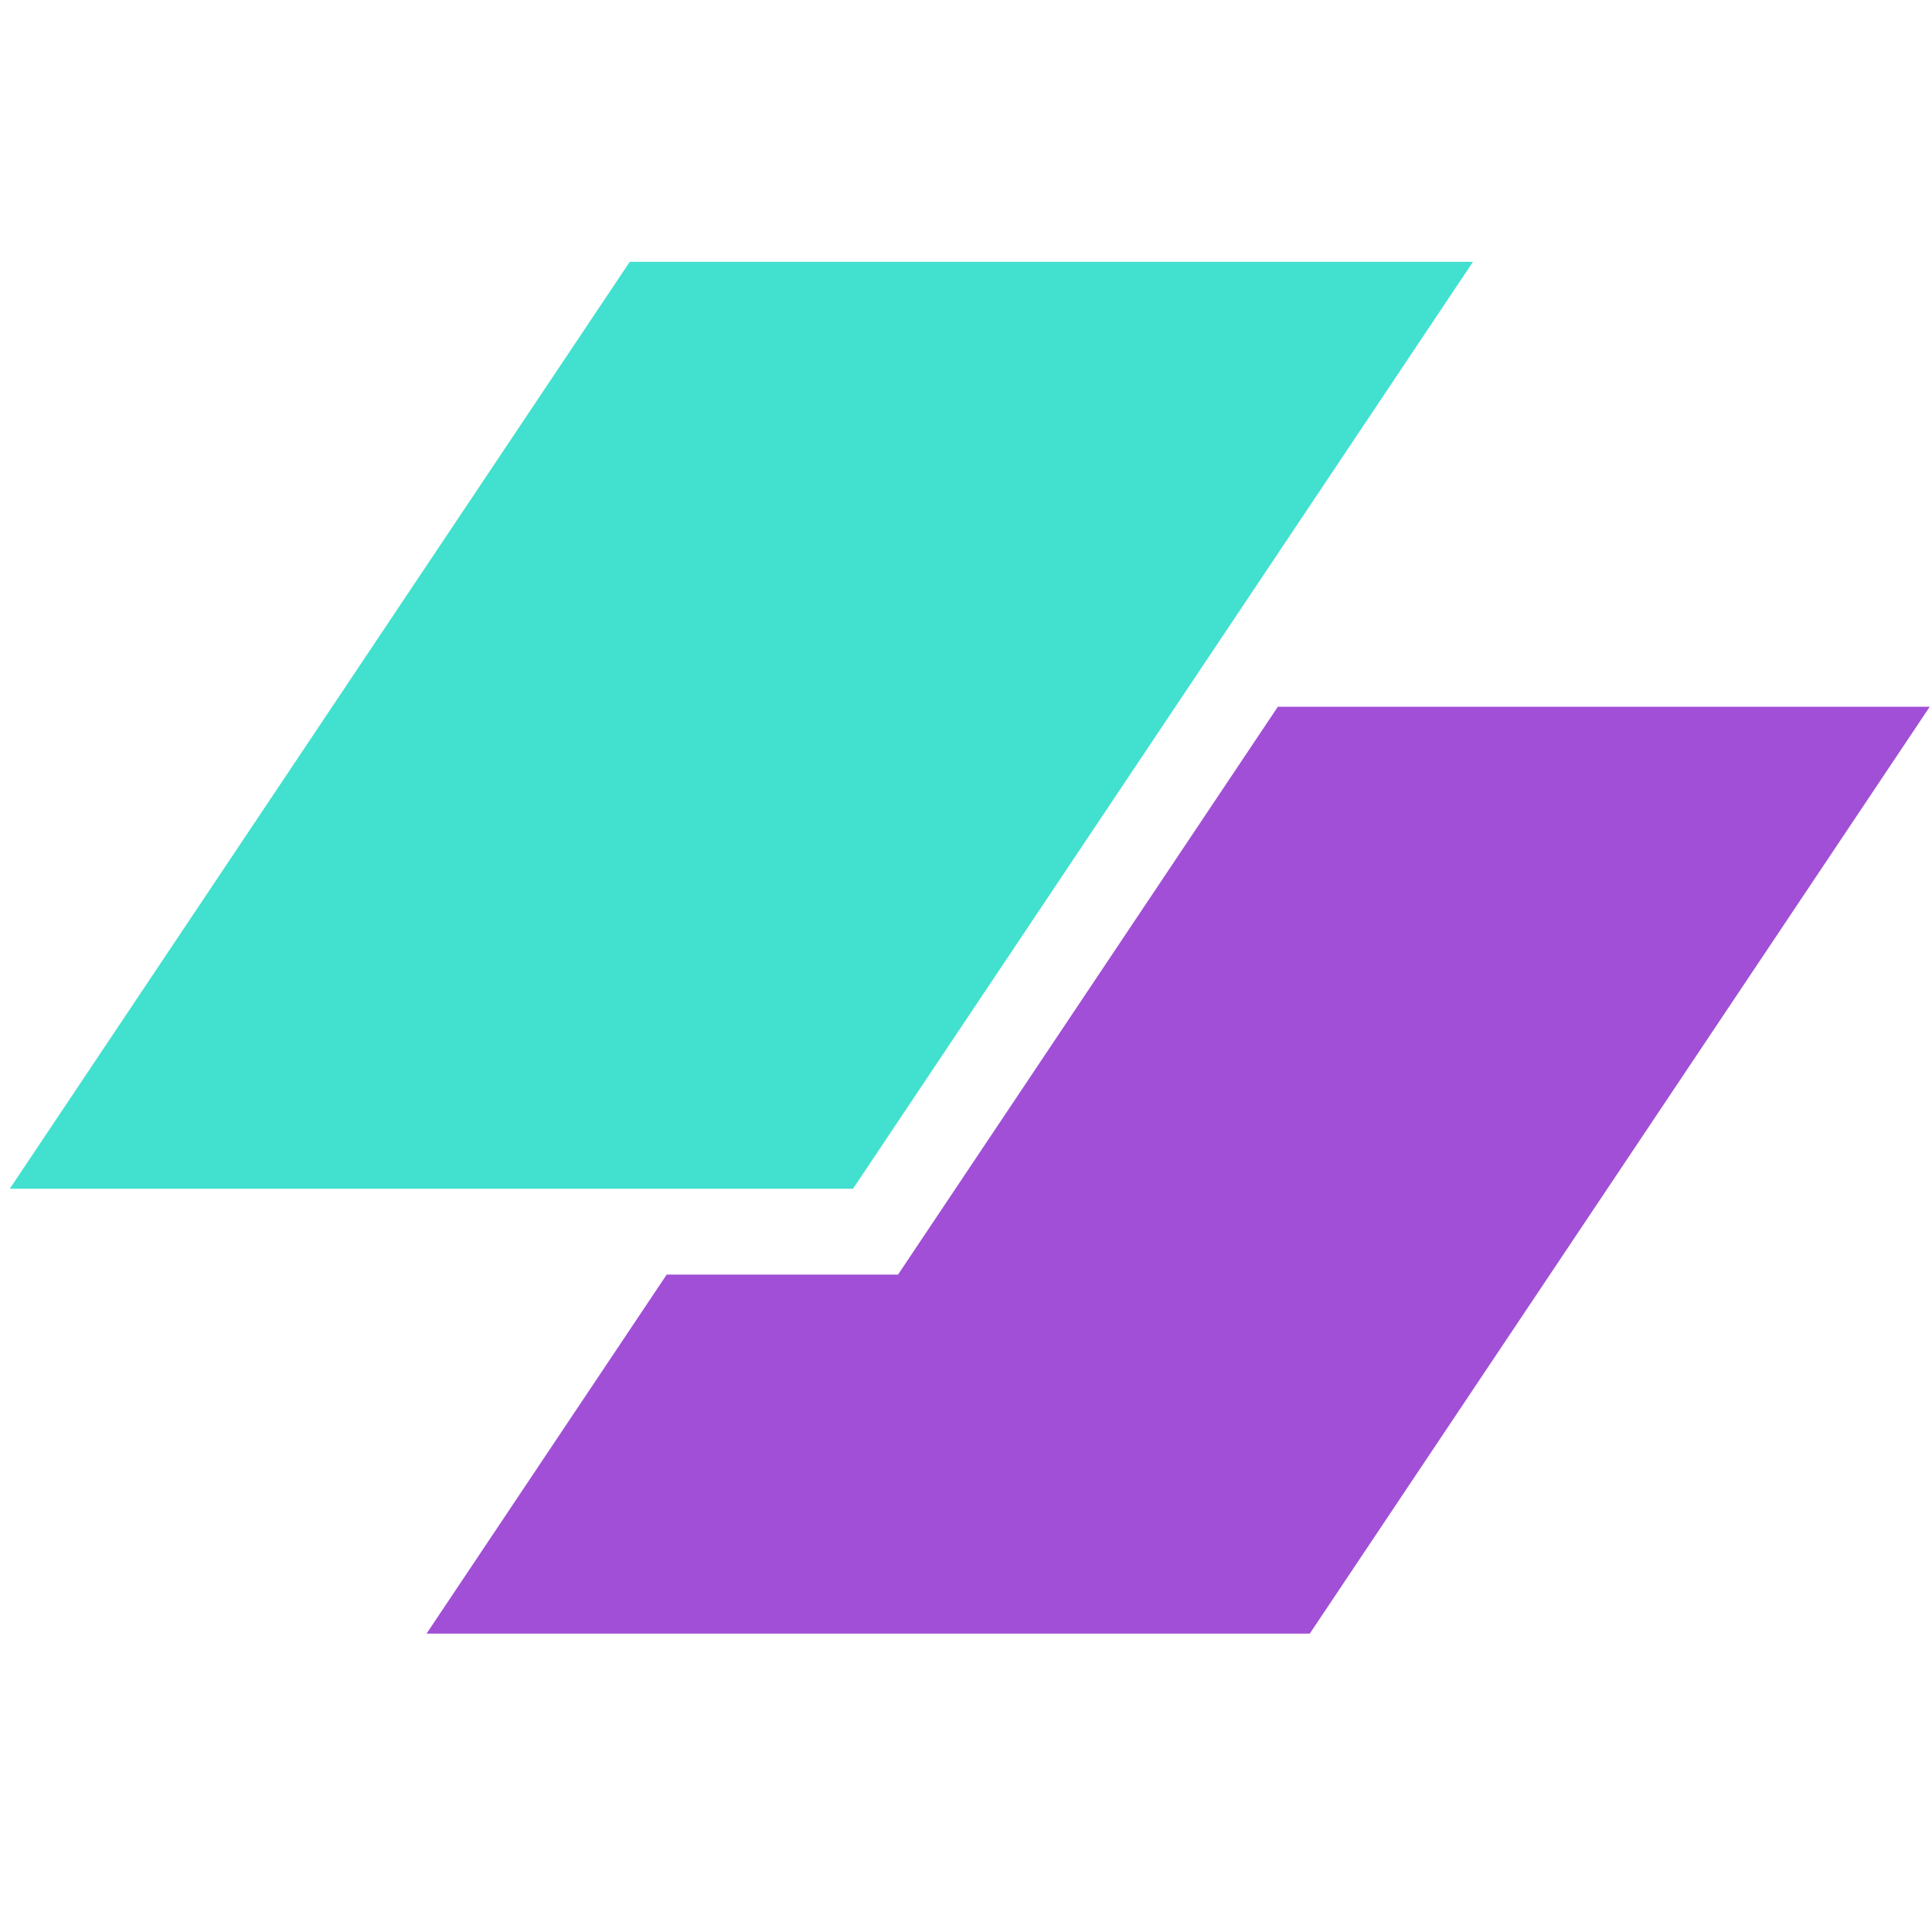
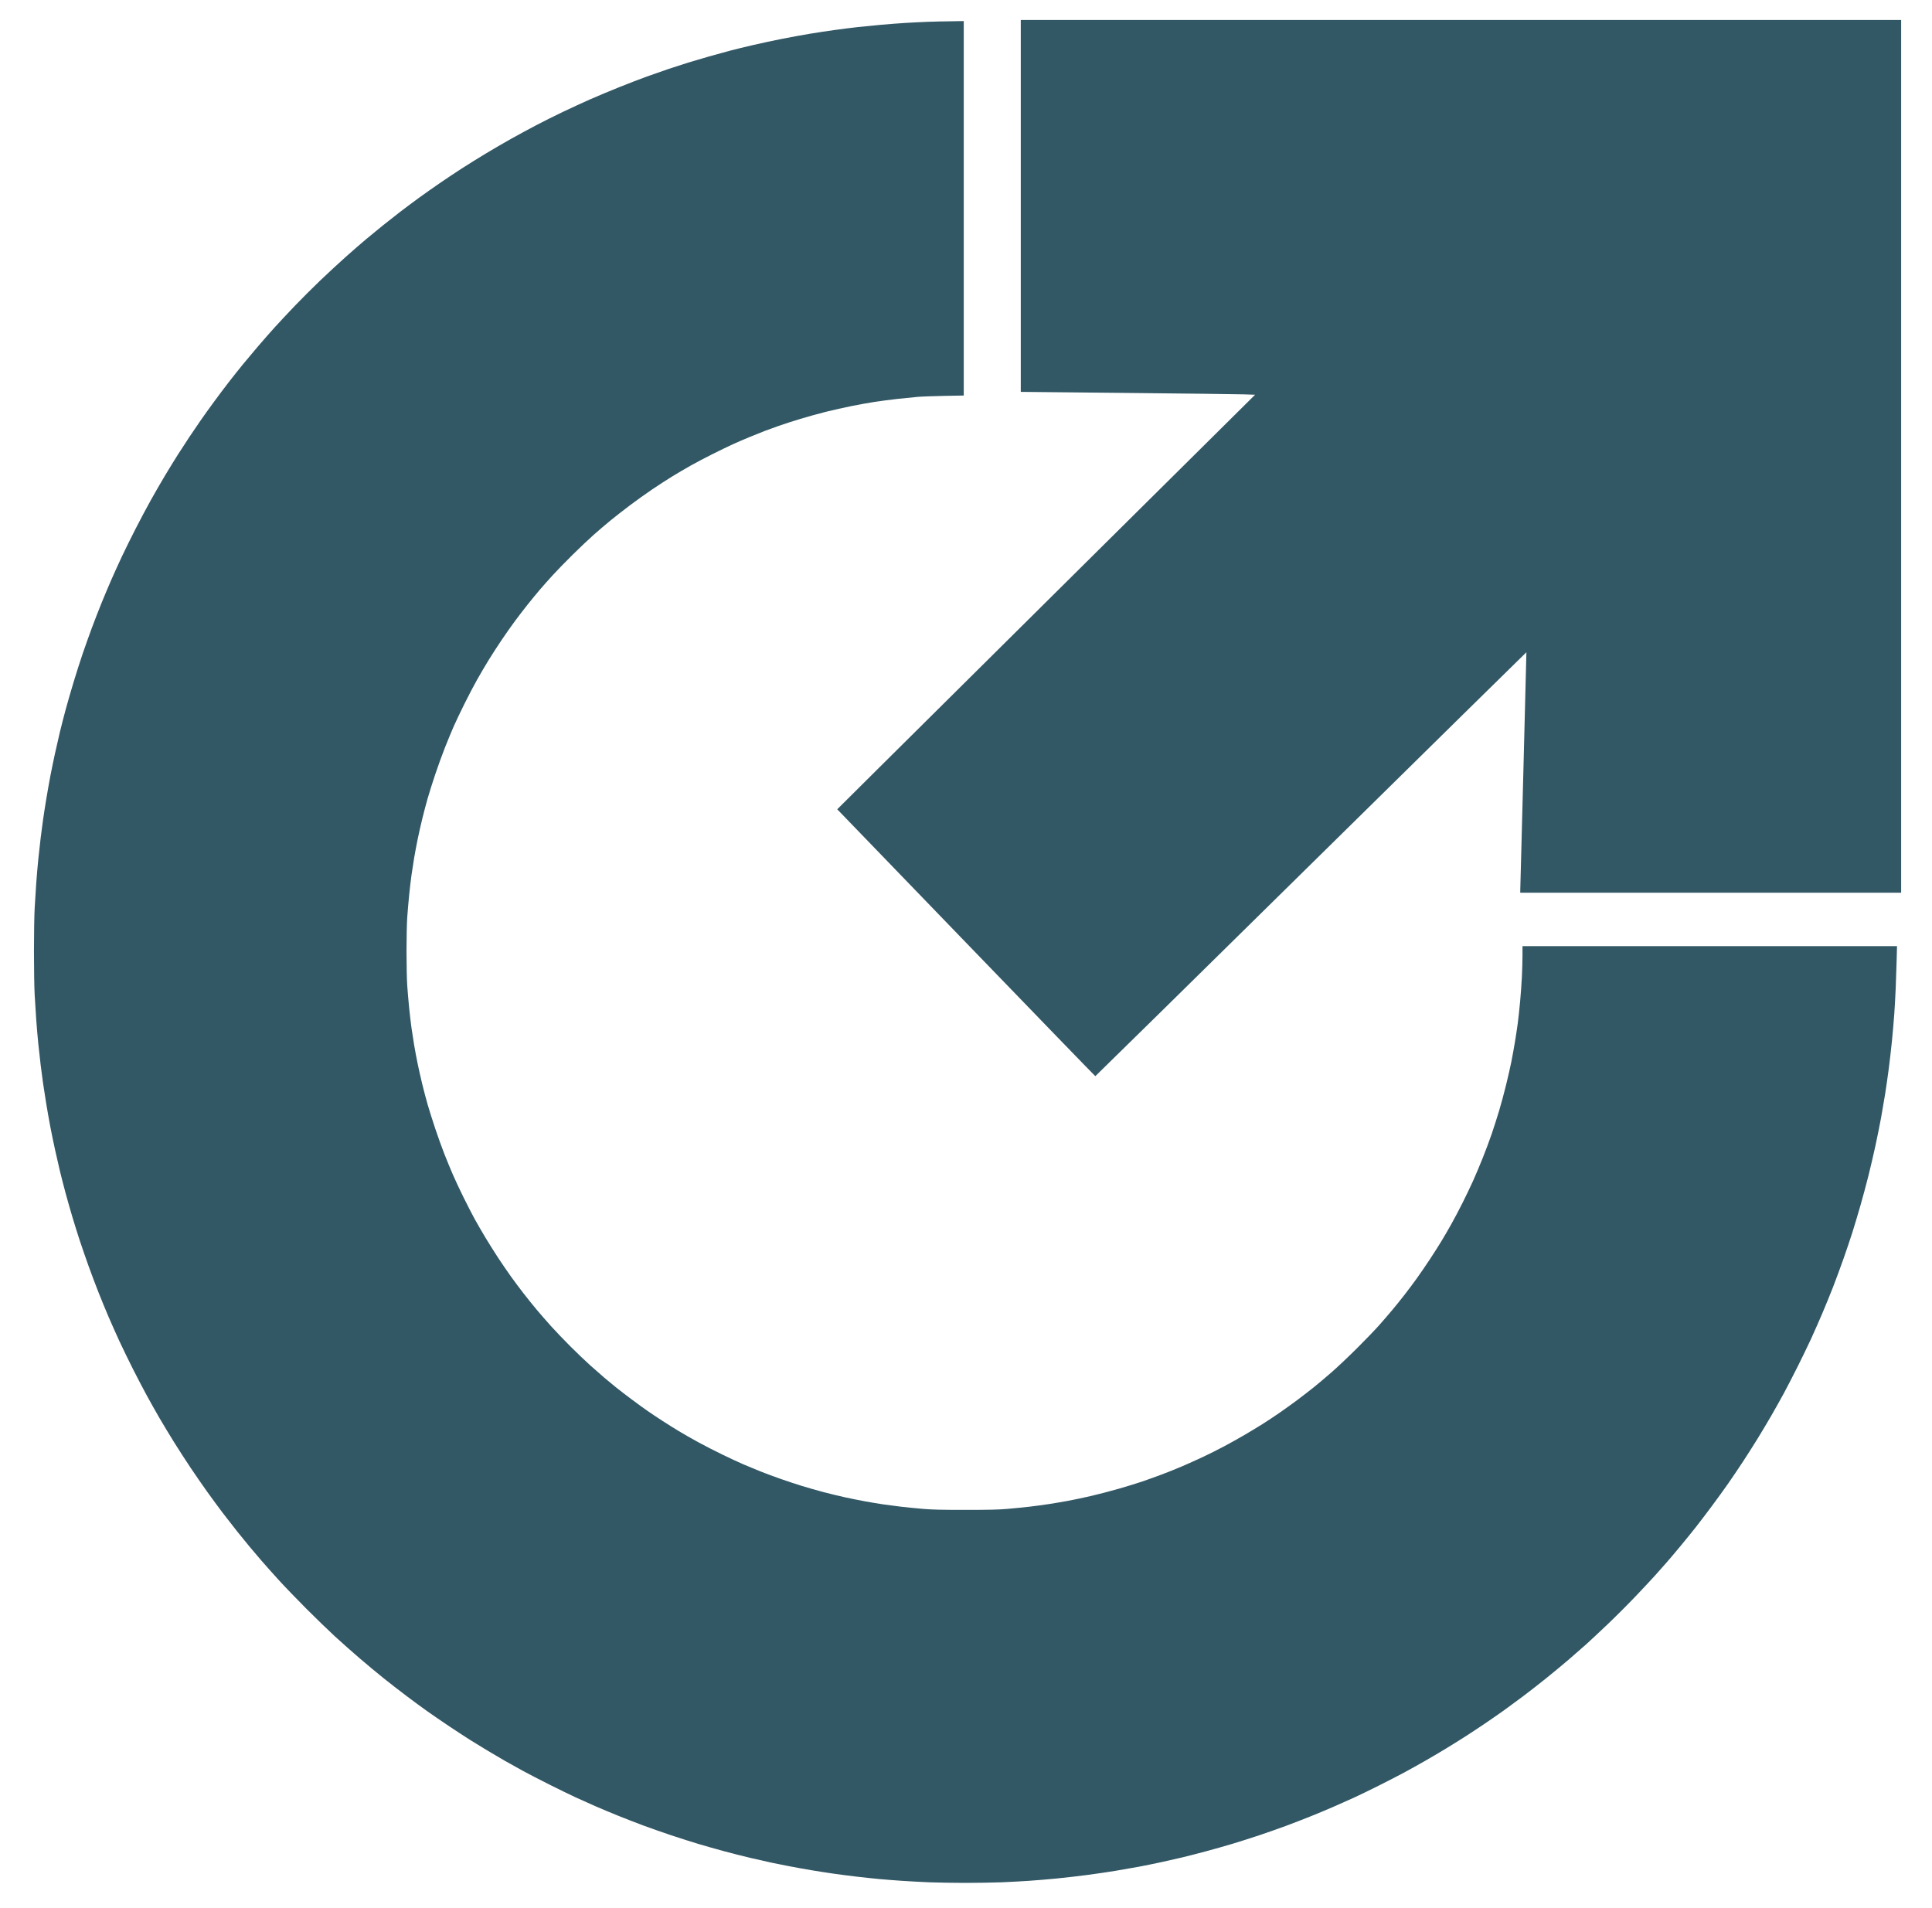
- <svg xmlns="http://www.w3.org/2000/svg" width="512" height="512" viewBox="0 0 512 512" fill="none">
-   <mask id="mask0_907_31" style="mask-type:alpha" maskUnits="userSpaceOnUse" x="0" y="0" width="512" height="512">
-     <rect width="512" height="512" rx="80" fill="#161618" />
-   </mask>
-   <g mask="url(#mask0_907_31)">
-     <path d="M166.892 69.385H390.357L226.065 315.018H2.6L166.892 69.385Z" fill="#42E0CE" />
-     <path d="M176.677 337.783L113.043 432.923H347.108L511.4 187.29H338.645L237.988 337.783H176.677Z" fill="#A14FD6" />
+ <svg xmlns="http://www.w3.org/2000/svg" version="1.1" x="0px" y="0px" viewBox="165.805 327.168 116.678 115.2" xml:space="preserve" id="svg22" style="max-height: 500px" width="116.678" height="115.2">
+   <defs id="defs26" />
+   <g id="logo-group" transform="translate(-20.224,0.92651)">
+     <path id="path302114" style="font-variant-ligatures:none;fill:#325765;stroke:#325765;stroke-width:1.16;stroke-miterlimit:2" d="m 340.16,416.46 c -0.408,-1.002 -0.965,-1.893 -1.67,-2.71 -0.705,-0.817 -1.559,-1.448 -2.524,-1.93 -0.965,-0.483 -2.042,-0.742 -3.192,-0.742 h -10.988 v 10.542 h 3.341 v -7.572 h 7.461 c 0.631,0 1.225,0.148 1.819,0.408 0.557,0.297 1.077,0.668 1.522,1.151 0.445,0.52 0.78,1.077 1.039,1.745 0.26,0.668 0.408,1.411 0.408,2.153 0,0.742 -0.111,1.448 -0.334,2.116 -0.26,0.705 -0.557,1.262 -0.928,1.782 -0.408,0.52 -0.891,0.891 -1.448,1.188 -0.557,0.297 -1.188,0.408 -1.856,0.408 h -11.025 v 12.435 h 3.341 v -9.466 h 7.869 c 1.151,0 2.19,-0.223 3.155,-0.705 0.965,-0.445 1.782,-1.077 2.45,-1.893 0.668,-0.78 1.188,-1.67 1.596,-2.71 0.371,-1.002 0.557,-2.042 0.557,-3.155 0,-1.039 -0.223,-2.042 -0.594,-3.044 z" stroke-miterlimit="2" />
+     <path id="path302116" style="font-variant-ligatures:none;fill:#325765;stroke:#325765;stroke-width:1.16;stroke-miterlimit:2" d="m 351.47,437.8 c 1.485,0 2.895,-0.297 4.232,-0.891 1.336,-0.594 2.413,-1.485 3.304,-2.673 l 0.074,1.373 c 0.074,0.557 0.297,1.039 0.668,1.411 0.371,0.371 0.891,0.557 1.559,0.557 0.223,0 0.483,0 0.705,-0.037 0.223,0 0.483,-0.037 0.854,-0.111 v -2.821 c -0.705,0 -1.039,-0.408 -1.039,-1.188 v -7.907 c 0,-2.45 -0.742,-4.38 -2.153,-5.754 -1.411,-1.336 -3.415,-2.042 -5.939,-2.042 -2.524,0 -5.048,0.854 -7.535,2.524 l 1.077,2.116 c 2.153,-1.485 4.195,-2.264 6.162,-2.264 1.633,0 2.895,0.483 3.786,1.373 0.891,0.891 1.336,2.153 1.336,3.712 v 1.559 c -0.742,-0.297 -1.596,-0.52 -2.561,-0.705 -0.965,-0.148 -1.93,-0.26 -2.858,-0.26 -1.188,0 -2.301,0.148 -3.304,0.445 -1.002,0.297 -1.856,0.705 -2.598,1.225 -0.742,0.52 -1.299,1.151 -1.67,1.893 -0.408,0.742 -0.594,1.522 -0.594,2.413 0,0.891 0.148,1.67 0.483,2.413 0.334,0.742 0.78,1.373 1.373,1.893 0.594,0.557 1.262,1.002 2.079,1.299 0.78,0.297 1.633,0.445 2.561,0.445 z m 0.854,-2.45 c -0.594,0 -1.151,-0.074 -1.67,-0.297 -0.52,-0.186 -1.002,-0.445 -1.373,-0.817 -0.371,-0.334 -0.668,-0.742 -0.891,-1.225 -0.223,-0.445 -0.297,-0.965 -0.297,-1.522 0,-1.114 0.483,-2.005 1.522,-2.71 1.039,-0.668 2.376,-1.039 4.009,-1.039 1.708,0 3.341,0.334 4.937,0.928 v 2.858 c 0,0.52 -0.26,1.002 -0.705,1.448 -0.52,0.742 -1.299,1.299 -2.301,1.745 -1.002,0.445 -2.079,0.631 -3.229,0.631 z" stroke-miterlimit="2" />
+     <path id="path302118" style="font-variant-ligatures:none;fill:#325765;stroke:#325765;stroke-width:1.16;stroke-miterlimit:2" d="m 379.65,420.91 v -2.97 c -0.148,0 -0.297,-0.037 -0.445,-0.037 h -0.631 c -1.262,0.111 -2.413,0.594 -3.489,1.411 -1.114,0.817 -1.967,1.893 -2.635,3.229 v -4.492 h -3.044 v 19.377 h 3.267 v -11.95 c 0.52,-1.411 1.373,-2.487 2.635,-3.304 1.262,-0.78 2.71,-1.188 4.343,-1.262 z" stroke-miterlimit="2" />
+     <path id="path302120" style="font-variant-ligatures:none;fill:#325765;stroke:#325765;stroke-width:1.16;stroke-miterlimit:2" d="m 395.23,436.47 -0.78,-2.598 c -0.223,0.148 -0.594,0.297 -1.114,0.52 -0.52,0.223 -1.114,0.297 -1.745,0.297 -0.594,0 -1.077,-0.148 -1.485,-0.483 -0.445,-0.297 -0.668,-0.817 -0.705,-1.559 v -12.027 h 4.343 v -2.561 h -4.343 v -6.459 h -3.267 v 6.459 h -2.635 v 2.561 h 2.635 v 13.029 c 0,1.411 0.408,2.413 1.299,3.081 0.854,0.668 1.893,0.965 3.081,0.965 0.52,0 1.002,-0.037 1.485,-0.111 0.483,-0.074 0.928,-0.186 1.336,-0.334 0.408,-0.148 0.78,-0.26 1.114,-0.408 0.297,-0.148 0.557,-0.26 0.78,-0.371 z" stroke-miterlimit="2" />
+     <path id="path302122" style="font-variant-ligatures:none;fill:#325765;stroke:#325765;stroke-width:1.16;stroke-miterlimit:2" d="m 417.39,437.43 v -11.58 c 0,-1.151 -0.111,-2.227 -0.297,-3.229 -0.186,-0.965 -0.483,-1.819 -0.928,-2.561 -0.445,-0.742 -1.039,-1.299 -1.782,-1.708 -0.742,-0.408 -1.67,-0.631 -2.784,-0.631 -1.708,0 -3.304,0.408 -4.751,1.225 -1.448,0.817 -2.561,1.93 -3.304,3.267 v -4.157 h -2.97 v 19.377 h 3.267 v -11.693 c 0.223,-0.742 0.557,-1.411 1.002,-2.042 0.445,-0.594 0.965,-1.151 1.559,-1.596 0.594,-0.445 1.225,-0.78 1.893,-1.039 0.668,-0.26 1.336,-0.408 2.005,-0.408 1.262,0 2.227,0.483 2.858,1.411 0.631,0.965 0.965,2.45 0.965,4.529 v 10.839 z" stroke-miterlimit="2" />
+     <path id="path302124" style="font-variant-ligatures:none;fill:#325765;stroke:#325765;stroke-width:1.16;stroke-miterlimit:2" d="m 433.37,437.8 c 0.965,0 1.893,-0.111 2.784,-0.371 0.891,-0.223 1.67,-0.557 2.413,-1.002 0.742,-0.445 1.373,-0.965 1.93,-1.559 0.557,-0.594 1.002,-1.225 1.336,-1.967 l -2.821,-0.78 c -0.223,0.52 -0.52,0.965 -0.891,1.336 -0.371,0.408 -0.817,0.742 -1.299,1.002 -0.52,0.297 -1.039,0.52 -1.596,0.668 -0.594,0.148 -1.151,0.223 -1.745,0.223 -0.854,0 -1.67,-0.148 -2.413,-0.483 -0.742,-0.297 -1.411,-0.742 -2.005,-1.336 -0.594,-0.557 -1.077,-1.225 -1.448,-2.042 -0.371,-0.78 -0.594,-1.67 -0.668,-2.635 h 16.073 c 0,-0.111 0.037,-0.297 0.037,-0.52 0,-0.223 0.037,-0.445 0.037,-0.742 0,-1.262 -0.26,-2.524 -0.705,-3.712 -0.445,-1.188 -1.114,-2.264 -1.93,-3.155 -0.854,-0.891 -1.893,-1.633 -3.081,-2.19 -1.188,-0.52 -2.524,-0.817 -3.972,-0.817 -1.485,0 -2.821,0.297 -4.009,0.817 -1.225,0.52 -2.264,1.262 -3.155,2.153 -0.891,0.928 -1.559,2.005 -2.042,3.192 -0.483,1.225 -0.705,2.524 -0.705,3.861 0,1.373 0.223,2.673 0.705,3.898 0.483,1.225 1.151,2.301 2.042,3.192 0.854,0.928 1.893,1.67 3.118,2.19 1.188,0.52 2.524,0.78 4.009,0.78 z m 6.644,-11.359 h -13.14 c 0.074,-0.891 0.26,-1.745 0.631,-2.524 0.371,-0.742 0.817,-1.411 1.411,-1.967 0.594,-0.557 1.262,-1.002 2.042,-1.299 0.742,-0.297 1.559,-0.483 2.45,-0.483 0.854,0 1.67,0.186 2.45,0.483 0.742,0.297 1.411,0.742 2.005,1.262 0.594,0.557 1.077,1.225 1.448,2.005 0.371,0.78 0.631,1.633 0.705,2.524 z" stroke-miterlimit="2" />
+     <path id="path302126" style="font-variant-ligatures:none;fill:#325765;stroke:#325765;stroke-width:1.16;stroke-miterlimit:2" d="m 459.32,420.91 v -2.97 c -0.148,0 -0.297,-0.037 -0.445,-0.037 h -0.631 c -1.262,0.111 -2.413,0.594 -3.489,1.411 -1.114,0.817 -1.967,1.893 -2.635,3.229 v -4.492 h -3.044 v 19.377 h 3.267 v -11.95 c 0.52,-1.411 1.373,-2.487 2.635,-3.304 1.262,-0.78 2.71,-1.188 4.343,-1.262 z" stroke-miterlimit="2" />
+     <path id="path302128" style="font-variant-ligatures:none;fill:#325765;stroke:#325765;stroke-width:1.16;stroke-miterlimit:2" d="m 471.68,437.8 c 2.339,0 4.195,-0.52 5.605,-1.596 1.373,-1.039 2.079,-2.487 2.079,-4.306 0,-0.817 -0.186,-1.485 -0.483,-2.079 -0.297,-0.557 -0.78,-1.039 -1.411,-1.485 -0.631,-0.408 -1.411,-0.78 -2.376,-1.077 -0.965,-0.297 -2.079,-0.631 -3.341,-0.928 -0.817,-0.186 -1.522,-0.371 -2.116,-0.557 -0.594,-0.148 -1.039,-0.371 -1.411,-0.594 -0.371,-0.223 -0.668,-0.483 -0.817,-0.78 -0.148,-0.297 -0.223,-0.668 -0.223,-1.114 0,-1.114 0.408,-1.893 1.225,-2.413 0.817,-0.52 1.856,-0.78 3.044,-0.78 1.039,0 2.079,0.186 3.118,0.557 1.002,0.371 1.93,0.891 2.747,1.596 l 1.485,-1.967 c -0.891,-0.742 -1.93,-1.373 -3.192,-1.856 -1.262,-0.445 -2.635,-0.705 -4.083,-0.705 -1.039,0 -2.042,0.148 -2.933,0.408 -0.891,0.26 -1.67,0.631 -2.339,1.151 -0.668,0.52 -1.225,1.151 -1.596,1.893 -0.371,0.742 -0.557,1.596 -0.557,2.561 0,0.78 0.111,1.411 0.371,1.93 0.223,0.52 0.631,0.965 1.188,1.336 0.52,0.371 1.225,0.705 2.079,0.965 0.817,0.297 1.819,0.557 3.007,0.854 0.891,0.223 1.708,0.445 2.413,0.631 0.668,0.223 1.262,0.445 1.708,0.668 0.445,0.26 0.78,0.557 1.002,0.891 0.223,0.334 0.334,0.742 0.334,1.188 0,1.039 -0.445,1.819 -1.262,2.376 -0.817,0.557 -1.93,0.817 -3.341,0.817 -1.262,0 -2.487,-0.186 -3.601,-0.631 -1.151,-0.445 -2.301,-1.077 -3.415,-1.967 l -1.411,2.19 c 1.077,0.928 2.376,1.633 3.898,2.116 1.485,0.483 3.044,0.705 4.603,0.705 z" stroke-miterlimit="2" />
+     <path id="path20" style="font-variant-ligatures:normal;fill:#df4011;stroke-width:0;stroke-miterlimit:2" d="m 350.93,354.28 c 10.036,2.991 21.324,6.464 21.324,20.648 0,12.351 -9.938,20.359 -25.279,20.359 -10.323,0 -21.034,-3.956 -28.851,-10.517 l 5.79,-12.157 c 6.56,5.789 16.21,9.938 23.254,9.938 5.692,0 9.07,-2.509 9.07,-6.754 0,-5.597 -6.175,-7.43 -13.316,-9.553 -9.842,-2.895 -21.034,-6.175 -21.034,-19.973 0,-12.157 9.842,-20.07 25.184,-20.07 8.781,0 17.946,2.702 24.701,7.237 l -5.694,12.447 c -6.851,-4.053 -15.148,-6.851 -20.455,-6.851 -4.922,0 -7.816,2.123 -7.816,5.693 0,5.403 6.08,7.237 13.026,9.36 z" class="c1" stroke-miterlimit="2" />
+     <path id="path23" style="font-variant-ligatures:normal;fill:#df4011;stroke-width:0;stroke-miterlimit:2" d="m 428.67,382.35 v 12.351 h -50.463 v -67.542 h 49.402 v 12.351 h -34.35 v 42.745 z m -25.955,-15.245 1.736,-12.351 h 19.876 v 12.351 z" class="c1" stroke-miterlimit="2" />
+     <path id="path26" style="font-variant-ligatures:normal;fill:#df4011;stroke-width:0;stroke-miterlimit:2" d="m 485.47,382.35 v 12.351 h -50.463 v -67.542 h 49.402 V 339.51 H 450.06 v 42.745 z m -25.955,-15.245 1.736,-12.351 h 19.876 v 12.351 z" class="c1" stroke-miterlimit="2" />
+     <path id="path29" style="font-variant-ligatures:normal;fill:#df4011;stroke-width:0;stroke-miterlimit:2" d="m 518.92,326.97 c 20.262,0 33.868,13.605 33.868,33.771 0,19.876 -14.184,33.771 -34.447,33.771 h -26.54 v -67.54 h 27.21 z m 0.482,54.999 c 10.614,0 18.044,-8.684 18.044,-21.131 0,-12.544 -7.719,-21.324 -18.815,-21.324 h -11.772 v 42.359 h 12.447 z" class="c1" stroke-miterlimit="2" />
+     <path id="path32" style="font-variant-ligatures:normal;fill:#df4011;stroke-width:0;stroke-miterlimit:2" d="m 615.24,354.28 c 10.036,2.991 21.324,6.464 21.324,20.648 0,12.351 -9.938,20.359 -25.279,20.359 -10.323,0 -21.034,-3.956 -28.851,-10.517 l 5.79,-12.157 c 6.56,5.789 16.21,9.938 23.254,9.938 5.692,0 9.07,-2.509 9.07,-6.754 0,-5.597 -6.175,-7.43 -13.316,-9.553 -9.842,-2.895 -21.034,-6.175 -21.034,-19.973 0,-12.157 9.842,-20.07 25.184,-20.07 8.781,0 17.946,2.702 24.701,7.237 l -5.694,12.447 c -6.851,-4.053 -15.148,-6.851 -20.455,-6.851 -4.922,0 -7.816,2.123 -7.816,5.693 0,5.403 6.08,7.237 13.026,9.36 z" class="c1" stroke-miterlimit="2" />
+     <path id="path35" style="font-variant-ligatures:normal;fill:#df4011;stroke-width:0;stroke-miterlimit:2" d="m 676.19,381.97 c 6.561,0 12.832,-3.281 16.788,-8.492 l 13.895,6.175 c -6.368,9.456 -17.56,15.534 -30.876,15.534 -20.841,0 -36.569,-14.859 -36.569,-34.638 0,-19.492 15.728,-34.254 36.569,-34.254 13.412,0 24.701,6.078 31.07,15.534 l -13.991,6.272 c -3.956,-5.211 -10.228,-8.492 -16.885,-8.492 -11.289,0 -21.614,9.263 -21.614,21.131 0,11.772 10.422,21.325 21.517,21.325 z" class="c1" stroke-miterlimit="2" />
+     <path transform="matrix(1.34,0,0,1.34,606.51,226.74)" style="font-variant-ligatures:normal;fill:#df4011;stroke-width:0;stroke-miterlimit:2" d="M 126.21,125.2 106.19,74.798 H 94.24 L 73.79,125.2 h 11.521 l 6.768,-18.36 7.777,-20.097 14.334,38.457 z" id="polygon38" />
+     <path id="path41" style="font-variant-ligatures:normal;fill:#df4011;stroke-width:0;stroke-miterlimit:2" d="m 793.39,372.41 c -1.351,2.991 -3.764,6.851 -8.009,9.939 -2.509,1.736 -5.017,2.798 -7.237,3.473 v -58.85 h 15.148 v 45.543 z" class="c1" stroke-miterlimit="2" />
+     <path id="path43" style="font-variant-ligatures:normal;fill:#325765;stroke-width:0;stroke-miterlimit:2" d="m 820.89,381.2 v 13.218 h -35.121 c 1.93,-1.351 3.956,-2.991 5.886,-5.21 2.509,-2.895 4.053,-5.789 5.017,-8.009 z" class="c3" stroke-miterlimit="2" />
+     <path id="path46" style="font-variant-ligatures:normal;fill:#df4011;stroke-width:0;stroke-miterlimit:2" d="m 876.36,382.35 v 12.351 h -50.463 v -67.542 h 49.402 V 339.51 H 840.95 v 42.745 z m -25.95,-15.24 1.736,-12.351 h 19.876 v 12.351 z" class="c1" stroke-miterlimit="2" />
+     <path id="icon" d="m 274.26,327.45 h -26.584 v 22.458 l 6.389,0.064 c 3.514,0.035 6.698,0.074 7.076,0.086 l 0.687,0.023 -10.275,10.188 c -5.651,5.604 -11.329,11.237 -12.618,12.518 l -2.343,2.33 7.78,8.058 c 4.28,4.433 7.793,8.06 7.806,8.06 0.013,0 5.875,-5.763 13.025,-12.806 7.151,-7.043 13.005,-12.801 13.009,-12.796 0.004,0.006 -0.077,3.2 -0.18,7.099 -0.104,3.899 -0.189,7.165 -0.19,7.257 l -0.002,0.168 h 23.004 v -52.709 z m -30.757,0.076 c -0.404,0.003 -1.054,0.018 -1.444,0.033 -0.39,0.015 -1.004,0.045 -1.365,0.068 -0.36,0.022 -1.014,0.072 -1.453,0.111 -0.438,0.039 -1.077,0.102 -1.418,0.14 -0.341,0.038 -0.971,0.118 -1.4,0.177 -0.429,0.059 -1.115,0.163 -1.524,0.232 -0.409,0.068 -1.151,0.204 -1.648,0.302 -0.497,0.098 -1.278,0.265 -1.737,0.372 -0.458,0.106 -1.08,0.258 -1.382,0.337 -0.302,0.079 -0.879,0.237 -1.283,0.353 -0.403,0.116 -0.969,0.282 -1.258,0.371 -0.289,0.089 -0.812,0.258 -1.163,0.376 -0.351,0.118 -0.949,0.327 -1.329,0.464 -0.38,0.137 -1.138,0.429 -1.684,0.648 -0.546,0.219 -1.343,0.553 -1.772,0.743 -0.429,0.19 -1.163,0.528 -1.631,0.751 -0.468,0.223 -1.202,0.591 -1.631,0.816 -0.429,0.226 -1.107,0.593 -1.506,0.817 -0.399,0.223 -1.08,0.619 -1.512,0.88 -0.432,0.261 -1.086,0.667 -1.453,0.904 -0.367,0.237 -0.97,0.639 -1.341,0.894 -0.37,0.254 -0.936,0.654 -1.258,0.888 -0.321,0.234 -0.824,0.609 -1.117,0.834 -0.292,0.225 -0.763,0.595 -1.046,0.822 -0.282,0.227 -0.737,0.6 -1.01,0.829 -0.273,0.229 -0.823,0.707 -1.223,1.063 -0.399,0.356 -1.093,0.997 -1.542,1.426 -0.448,0.429 -1.142,1.121 -1.542,1.539 -0.399,0.418 -0.95,1.007 -1.224,1.309 -0.273,0.302 -0.728,0.821 -1.011,1.152 -0.283,0.331 -0.69,0.818 -0.906,1.081 -0.215,0.263 -0.59,0.734 -0.832,1.046 -0.242,0.312 -0.657,0.862 -0.92,1.223 -0.264,0.36 -0.624,0.863 -0.8,1.117 -0.176,0.253 -0.48,0.7 -0.675,0.992 -0.195,0.292 -0.509,0.775 -0.698,1.073 -0.189,0.298 -0.532,0.856 -0.763,1.241 -0.23,0.385 -0.615,1.051 -0.854,1.479 -0.239,0.429 -0.656,1.21 -0.925,1.737 -0.269,0.526 -0.644,1.284 -0.832,1.684 -0.188,0.399 -0.477,1.038 -0.644,1.418 -0.166,0.38 -0.435,1.018 -0.597,1.418 -0.162,0.399 -0.421,1.07 -0.578,1.489 -0.156,0.419 -0.405,1.121 -0.555,1.56 -0.149,0.438 -0.396,1.212 -0.549,1.719 -0.153,0.507 -0.367,1.248 -0.475,1.648 -0.108,0.399 -0.262,0.998 -0.342,1.329 -0.08,0.331 -0.215,0.922 -0.3,1.312 -0.085,0.39 -0.212,1.004 -0.281,1.365 -0.069,0.361 -0.181,0.991 -0.248,1.4 -0.068,0.409 -0.156,0.975 -0.195,1.258 -0.04,0.282 -0.104,0.769 -0.142,1.081 -0.039,0.312 -0.102,0.886 -0.142,1.276 -0.039,0.39 -0.095,1.036 -0.124,1.435 -0.029,0.399 -0.072,1.085 -0.096,1.524 -0.024,0.438 -0.043,1.619 -0.043,2.623 0,1.004 0.019,2.184 0.043,2.623 0.024,0.438 0.067,1.124 0.096,1.524 0.029,0.399 0.085,1.046 0.124,1.435 0.039,0.39 0.103,0.964 0.142,1.276 0.039,0.312 0.103,0.798 0.142,1.081 0.04,0.282 0.128,0.849 0.195,1.258 0.068,0.409 0.179,1.039 0.248,1.4 0.069,0.36 0.195,0.975 0.281,1.365 0.085,0.39 0.22,0.98 0.3,1.312 0.08,0.331 0.232,0.924 0.339,1.317 0.106,0.393 0.29,1.039 0.408,1.435 0.118,0.396 0.319,1.04 0.447,1.429 0.128,0.39 0.368,1.084 0.533,1.541 0.165,0.458 0.432,1.168 0.594,1.577 0.161,0.41 0.438,1.083 0.615,1.495 0.177,0.413 0.476,1.083 0.664,1.489 0.189,0.407 0.548,1.146 0.799,1.643 0.251,0.497 0.626,1.215 0.833,1.595 0.207,0.38 0.553,0.994 0.767,1.365 0.215,0.37 0.615,1.032 0.888,1.471 0.274,0.438 0.721,1.131 0.994,1.538 0.273,0.408 0.719,1.053 0.992,1.435 0.273,0.382 0.696,0.958 0.94,1.28 0.245,0.321 0.636,0.824 0.869,1.117 0.234,0.292 0.577,0.715 0.764,0.939 0.186,0.224 0.505,0.598 0.707,0.833 0.202,0.234 0.665,0.753 1.027,1.153 0.363,0.399 1.13,1.198 1.706,1.774 0.575,0.576 1.357,1.332 1.737,1.68 0.38,0.348 1.034,0.927 1.453,1.288 0.419,0.36 1.073,0.904 1.453,1.209 0.38,0.304 1.01,0.794 1.4,1.087 0.39,0.294 0.956,0.71 1.258,0.924 0.302,0.214 0.908,0.63 1.347,0.923 0.439,0.292 0.997,0.657 1.241,0.81 0.244,0.153 0.706,0.436 1.028,0.63 0.322,0.194 0.8,0.476 1.063,0.626 0.263,0.151 0.758,0.426 1.099,0.612 0.341,0.186 1.067,0.562 1.613,0.835 0.546,0.273 1.24,0.611 1.542,0.751 0.302,0.14 0.837,0.38 1.19,0.534 0.352,0.153 0.974,0.414 1.382,0.579 0.408,0.165 1.092,0.431 1.521,0.591 0.429,0.16 1.203,0.431 1.719,0.603 0.517,0.172 1.258,0.408 1.648,0.524 0.39,0.116 1.068,0.309 1.506,0.427 0.439,0.119 1.164,0.303 1.613,0.409 0.448,0.106 1.015,0.234 1.258,0.285 0.244,0.051 0.73,0.149 1.081,0.217 0.351,0.068 0.965,0.178 1.365,0.245 0.4,0.067 1.006,0.161 1.347,0.209 0.341,0.049 0.963,0.129 1.382,0.178 0.419,0.049 1.025,0.114 1.347,0.143 0.322,0.03 0.936,0.078 1.365,0.107 0.429,0.029 1.171,0.069 1.648,0.089 0.478,0.019 1.455,0.036 2.172,0.036 0.717,3.6e-4 1.698,-0.016 2.18,-0.035 0.482,-0.02 1.235,-0.06 1.673,-0.09 0.439,-0.029 1.204,-0.094 1.701,-0.143 0.497,-0.049 1.319,-0.144 1.825,-0.211 0.507,-0.067 1.265,-0.178 1.684,-0.247 0.419,-0.069 1.058,-0.181 1.42,-0.249 0.362,-0.068 0.984,-0.194 1.382,-0.281 0.399,-0.086 0.964,-0.215 1.256,-0.285 0.292,-0.07 0.919,-0.231 1.393,-0.358 0.474,-0.127 1.208,-0.334 1.631,-0.462 0.423,-0.127 1.148,-0.358 1.612,-0.513 0.464,-0.155 1.181,-0.408 1.595,-0.561 0.413,-0.153 1.07,-0.407 1.46,-0.563 0.39,-0.156 1.02,-0.419 1.4,-0.584 0.38,-0.165 0.946,-0.417 1.258,-0.56 0.312,-0.143 0.99,-0.471 1.506,-0.73 0.516,-0.258 1.21,-0.616 1.542,-0.795 0.331,-0.179 0.882,-0.485 1.223,-0.681 0.341,-0.195 0.884,-0.514 1.205,-0.709 0.322,-0.194 0.848,-0.521 1.17,-0.726 0.322,-0.205 0.88,-0.572 1.241,-0.817 0.361,-0.244 0.879,-0.603 1.152,-0.798 0.273,-0.195 0.783,-0.57 1.134,-0.833 0.351,-0.263 0.981,-0.753 1.4,-1.089 0.419,-0.336 1.049,-0.857 1.4,-1.158 0.351,-0.301 0.829,-0.72 1.063,-0.93 0.234,-0.21 0.816,-0.755 1.294,-1.209 0.478,-0.455 1.237,-1.214 1.688,-1.688 0.451,-0.474 0.985,-1.044 1.187,-1.269 0.202,-0.224 0.521,-0.583 0.707,-0.798 0.187,-0.214 0.571,-0.668 0.853,-1.01 0.283,-0.341 0.692,-0.846 0.908,-1.121 0.217,-0.276 0.647,-0.842 0.957,-1.258 0.31,-0.417 0.753,-1.029 0.984,-1.36 0.231,-0.331 0.63,-0.922 0.886,-1.312 0.256,-0.39 0.657,-1.02 0.891,-1.4 0.234,-0.38 0.61,-1.01 0.835,-1.4 0.225,-0.39 0.564,-0.996 0.754,-1.347 0.19,-0.351 0.565,-1.077 0.833,-1.613 0.268,-0.536 0.627,-1.278 0.798,-1.648 0.17,-0.37 0.473,-1.056 0.673,-1.524 0.2,-0.468 0.499,-1.202 0.666,-1.631 0.166,-0.429 0.446,-1.186 0.622,-1.684 0.175,-0.497 0.418,-1.215 0.538,-1.595 0.121,-0.38 0.336,-1.099 0.48,-1.599 0.144,-0.499 0.364,-1.32 0.491,-1.825 0.126,-0.505 0.318,-1.325 0.425,-1.822 0.108,-0.497 0.26,-1.255 0.339,-1.684 0.078,-0.429 0.19,-1.083 0.249,-1.453 0.058,-0.37 0.153,-1.032 0.211,-1.471 0.058,-0.439 0.146,-1.204 0.196,-1.701 0.049,-0.497 0.114,-1.239 0.143,-1.648 0.029,-0.409 0.068,-1.119 0.087,-1.577 0.019,-0.458 0.044,-1.212 0.056,-1.675 l 0.022,-0.842 h -22.618 v 0.562 c 0,0.309 -0.016,0.888 -0.036,1.285 -0.02,0.398 -0.068,1.074 -0.108,1.503 -0.04,0.429 -0.103,1.019 -0.142,1.312 -0.039,0.292 -0.118,0.817 -0.177,1.166 -0.058,0.349 -0.155,0.875 -0.213,1.17 -0.059,0.295 -0.201,0.918 -0.316,1.386 -0.114,0.468 -0.304,1.17 -0.421,1.56 -0.117,0.39 -0.317,1.014 -0.443,1.386 -0.127,0.373 -0.376,1.039 -0.553,1.48 -0.177,0.442 -0.44,1.066 -0.586,1.387 -0.145,0.321 -0.426,0.907 -0.624,1.302 -0.197,0.395 -0.503,0.973 -0.678,1.285 -0.175,0.312 -0.439,0.766 -0.586,1.01 -0.147,0.244 -0.461,0.738 -0.698,1.099 -0.237,0.36 -0.601,0.891 -0.809,1.18 -0.208,0.288 -0.542,0.735 -0.742,0.992 -0.2,0.258 -0.531,0.668 -0.735,0.912 -0.204,0.244 -0.562,0.658 -0.795,0.922 -0.233,0.263 -0.832,0.885 -1.331,1.382 -0.498,0.497 -1.193,1.153 -1.544,1.459 -0.351,0.305 -0.822,0.703 -1.046,0.883 -0.224,0.18 -0.655,0.514 -0.957,0.741 -0.302,0.227 -0.805,0.59 -1.117,0.806 -0.312,0.216 -0.79,0.533 -1.063,0.704 -0.273,0.171 -0.76,0.465 -1.081,0.653 -0.321,0.188 -0.872,0.495 -1.223,0.682 -0.351,0.188 -0.933,0.479 -1.294,0.648 -0.361,0.169 -0.927,0.423 -1.258,0.565 -0.331,0.141 -0.882,0.362 -1.223,0.49 -0.341,0.128 -0.86,0.315 -1.152,0.415 -0.292,0.1 -0.938,0.299 -1.435,0.442 -0.497,0.143 -1.255,0.34 -1.684,0.439 -0.429,0.099 -1.035,0.227 -1.347,0.285 -0.312,0.058 -0.83,0.146 -1.152,0.196 -0.321,0.05 -0.856,0.122 -1.187,0.161 -0.331,0.039 -0.929,0.098 -1.329,0.133 -0.576,0.05 -1.108,0.062 -2.57,0.062 -1.463,0 -1.993,-0.013 -2.57,-0.062 -0.399,-0.034 -0.998,-0.094 -1.329,-0.133 -0.331,-0.039 -0.818,-0.103 -1.081,-0.142 -0.263,-0.039 -0.742,-0.119 -1.063,-0.178 -0.321,-0.058 -0.872,-0.169 -1.223,-0.246 -0.351,-0.077 -0.941,-0.22 -1.312,-0.318 -0.37,-0.098 -0.954,-0.265 -1.297,-0.371 -0.343,-0.106 -0.925,-0.298 -1.294,-0.428 -0.369,-0.129 -0.909,-0.331 -1.202,-0.447 -0.292,-0.117 -0.755,-0.308 -1.028,-0.426 -0.273,-0.118 -0.85,-0.386 -1.282,-0.596 -0.432,-0.21 -1.086,-0.545 -1.453,-0.746 -0.367,-0.2 -0.891,-0.499 -1.164,-0.665 -0.273,-0.165 -0.72,-0.444 -0.992,-0.621 -0.273,-0.176 -0.68,-0.448 -0.904,-0.604 -0.224,-0.156 -0.663,-0.475 -0.975,-0.708 -0.312,-0.233 -0.727,-0.553 -0.922,-0.709 -0.195,-0.157 -0.514,-0.421 -0.709,-0.586 -0.195,-0.166 -0.586,-0.509 -0.868,-0.763 -0.282,-0.254 -0.817,-0.765 -1.188,-1.136 -0.371,-0.37 -0.897,-0.922 -1.17,-1.225 -0.272,-0.303 -0.668,-0.757 -0.879,-1.01 -0.211,-0.252 -0.563,-0.69 -0.782,-0.973 -0.219,-0.282 -0.563,-0.744 -0.764,-1.024 -0.201,-0.281 -0.544,-0.783 -0.764,-1.117 -0.219,-0.334 -0.566,-0.886 -0.771,-1.227 -0.205,-0.341 -0.495,-0.844 -0.645,-1.117 -0.15,-0.273 -0.453,-0.863 -0.675,-1.312 -0.221,-0.448 -0.509,-1.063 -0.639,-1.365 -0.131,-0.302 -0.357,-0.851 -0.503,-1.22 -0.146,-0.369 -0.399,-1.07 -0.562,-1.56 -0.163,-0.489 -0.37,-1.144 -0.459,-1.456 -0.089,-0.312 -0.233,-0.854 -0.318,-1.205 -0.086,-0.351 -0.212,-0.911 -0.281,-1.244 -0.069,-0.333 -0.165,-0.844 -0.213,-1.134 -0.049,-0.29 -0.121,-0.76 -0.161,-1.042 -0.04,-0.283 -0.103,-0.825 -0.141,-1.205 -0.038,-0.38 -0.089,-0.978 -0.114,-1.329 -0.025,-0.361 -0.045,-1.262 -0.045,-2.074 0,-0.794 0.02,-1.721 0.045,-2.074 0.025,-0.351 0.076,-0.949 0.114,-1.329 0.038,-0.38 0.101,-0.923 0.141,-1.205 0.04,-0.283 0.112,-0.752 0.161,-1.042 0.049,-0.291 0.145,-0.801 0.213,-1.134 0.068,-0.334 0.195,-0.893 0.281,-1.244 0.086,-0.351 0.229,-0.893 0.318,-1.205 0.089,-0.312 0.296,-0.967 0.459,-1.456 0.163,-0.489 0.433,-1.231 0.598,-1.648 0.166,-0.418 0.399,-0.982 0.52,-1.255 0.12,-0.273 0.408,-0.879 0.64,-1.347 0.231,-0.468 0.581,-1.134 0.776,-1.48 0.195,-0.346 0.509,-0.88 0.698,-1.187 0.188,-0.307 0.542,-0.853 0.786,-1.214 0.244,-0.361 0.603,-0.871 0.798,-1.134 0.195,-0.263 0.531,-0.701 0.748,-0.974 0.216,-0.272 0.55,-0.679 0.742,-0.904 0.192,-0.224 0.553,-0.632 0.803,-0.905 0.249,-0.273 0.794,-0.832 1.21,-1.242 0.416,-0.41 0.981,-0.945 1.255,-1.187 0.274,-0.243 0.728,-0.63 1.01,-0.861 0.281,-0.231 0.815,-0.647 1.185,-0.926 0.37,-0.278 0.969,-0.705 1.329,-0.949 0.361,-0.244 0.906,-0.597 1.213,-0.785 0.306,-0.188 0.817,-0.488 1.134,-0.666 0.318,-0.179 0.911,-0.491 1.318,-0.694 0.407,-0.203 0.947,-0.464 1.199,-0.58 0.252,-0.116 0.725,-0.319 1.05,-0.453 0.325,-0.134 0.727,-0.295 0.892,-0.358 0.166,-0.063 0.549,-0.202 0.851,-0.308 0.302,-0.106 0.891,-0.296 1.309,-0.423 0.418,-0.127 1.103,-0.316 1.524,-0.422 0.421,-0.105 1.124,-0.263 1.562,-0.351 0.439,-0.088 1.069,-0.201 1.4,-0.252 0.331,-0.051 0.946,-0.131 1.365,-0.178 0.419,-0.046 0.969,-0.102 1.223,-0.123 0.253,-0.022 0.983,-0.048 1.622,-0.06 l 1.161,-0.021 v -22.615 z" style="fill:#325765;stroke-width:0.637" />
  </g>
</svg>
